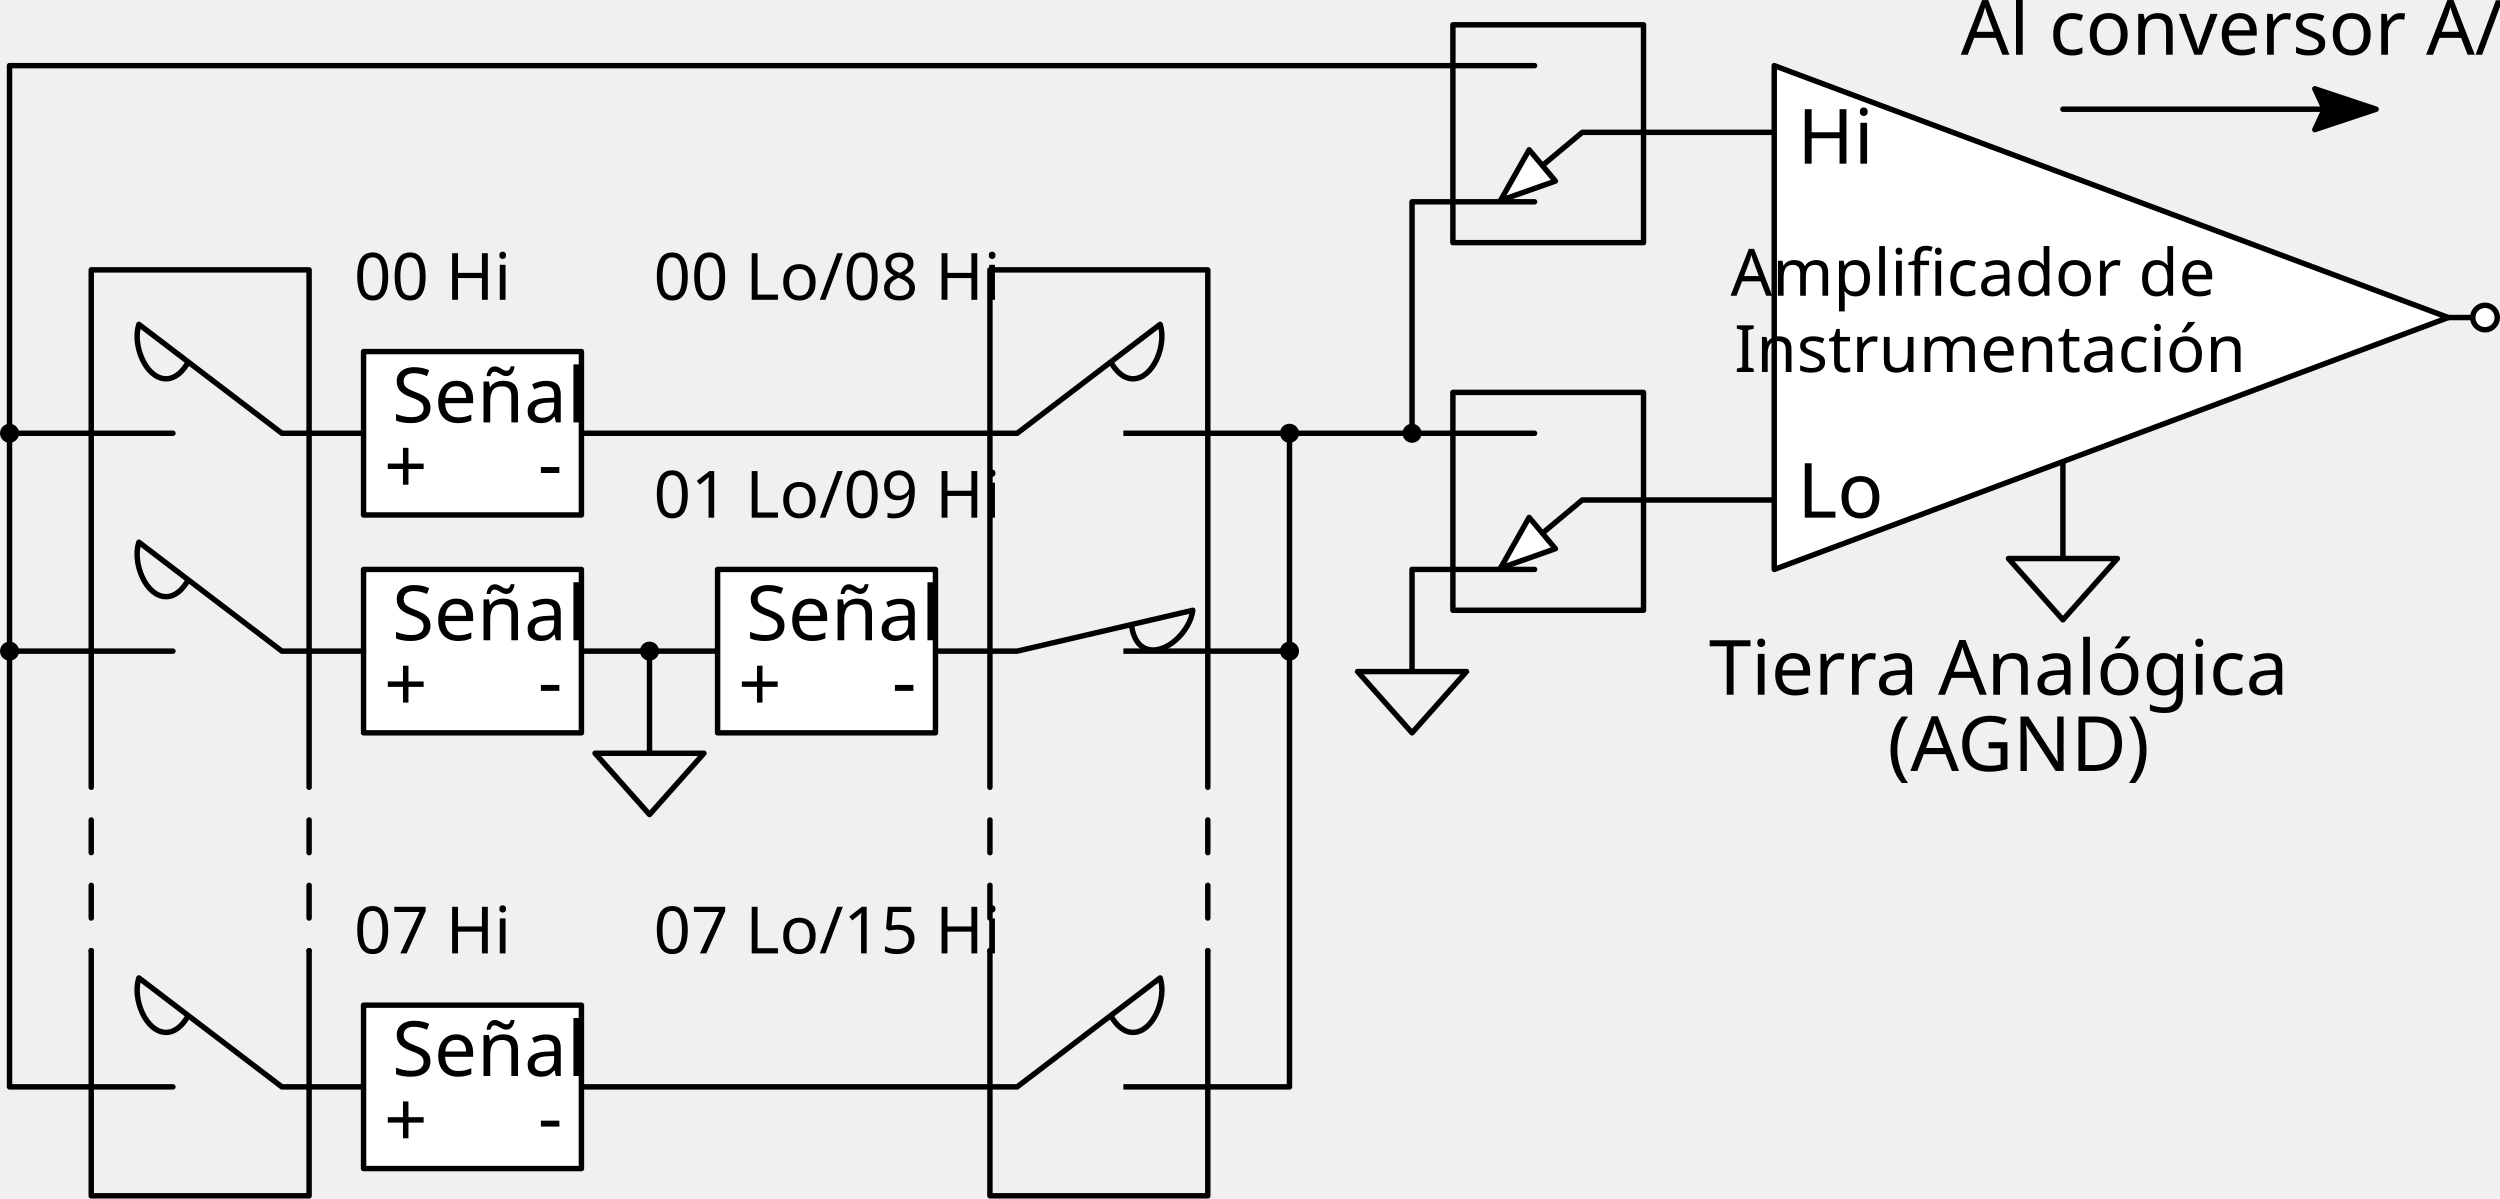
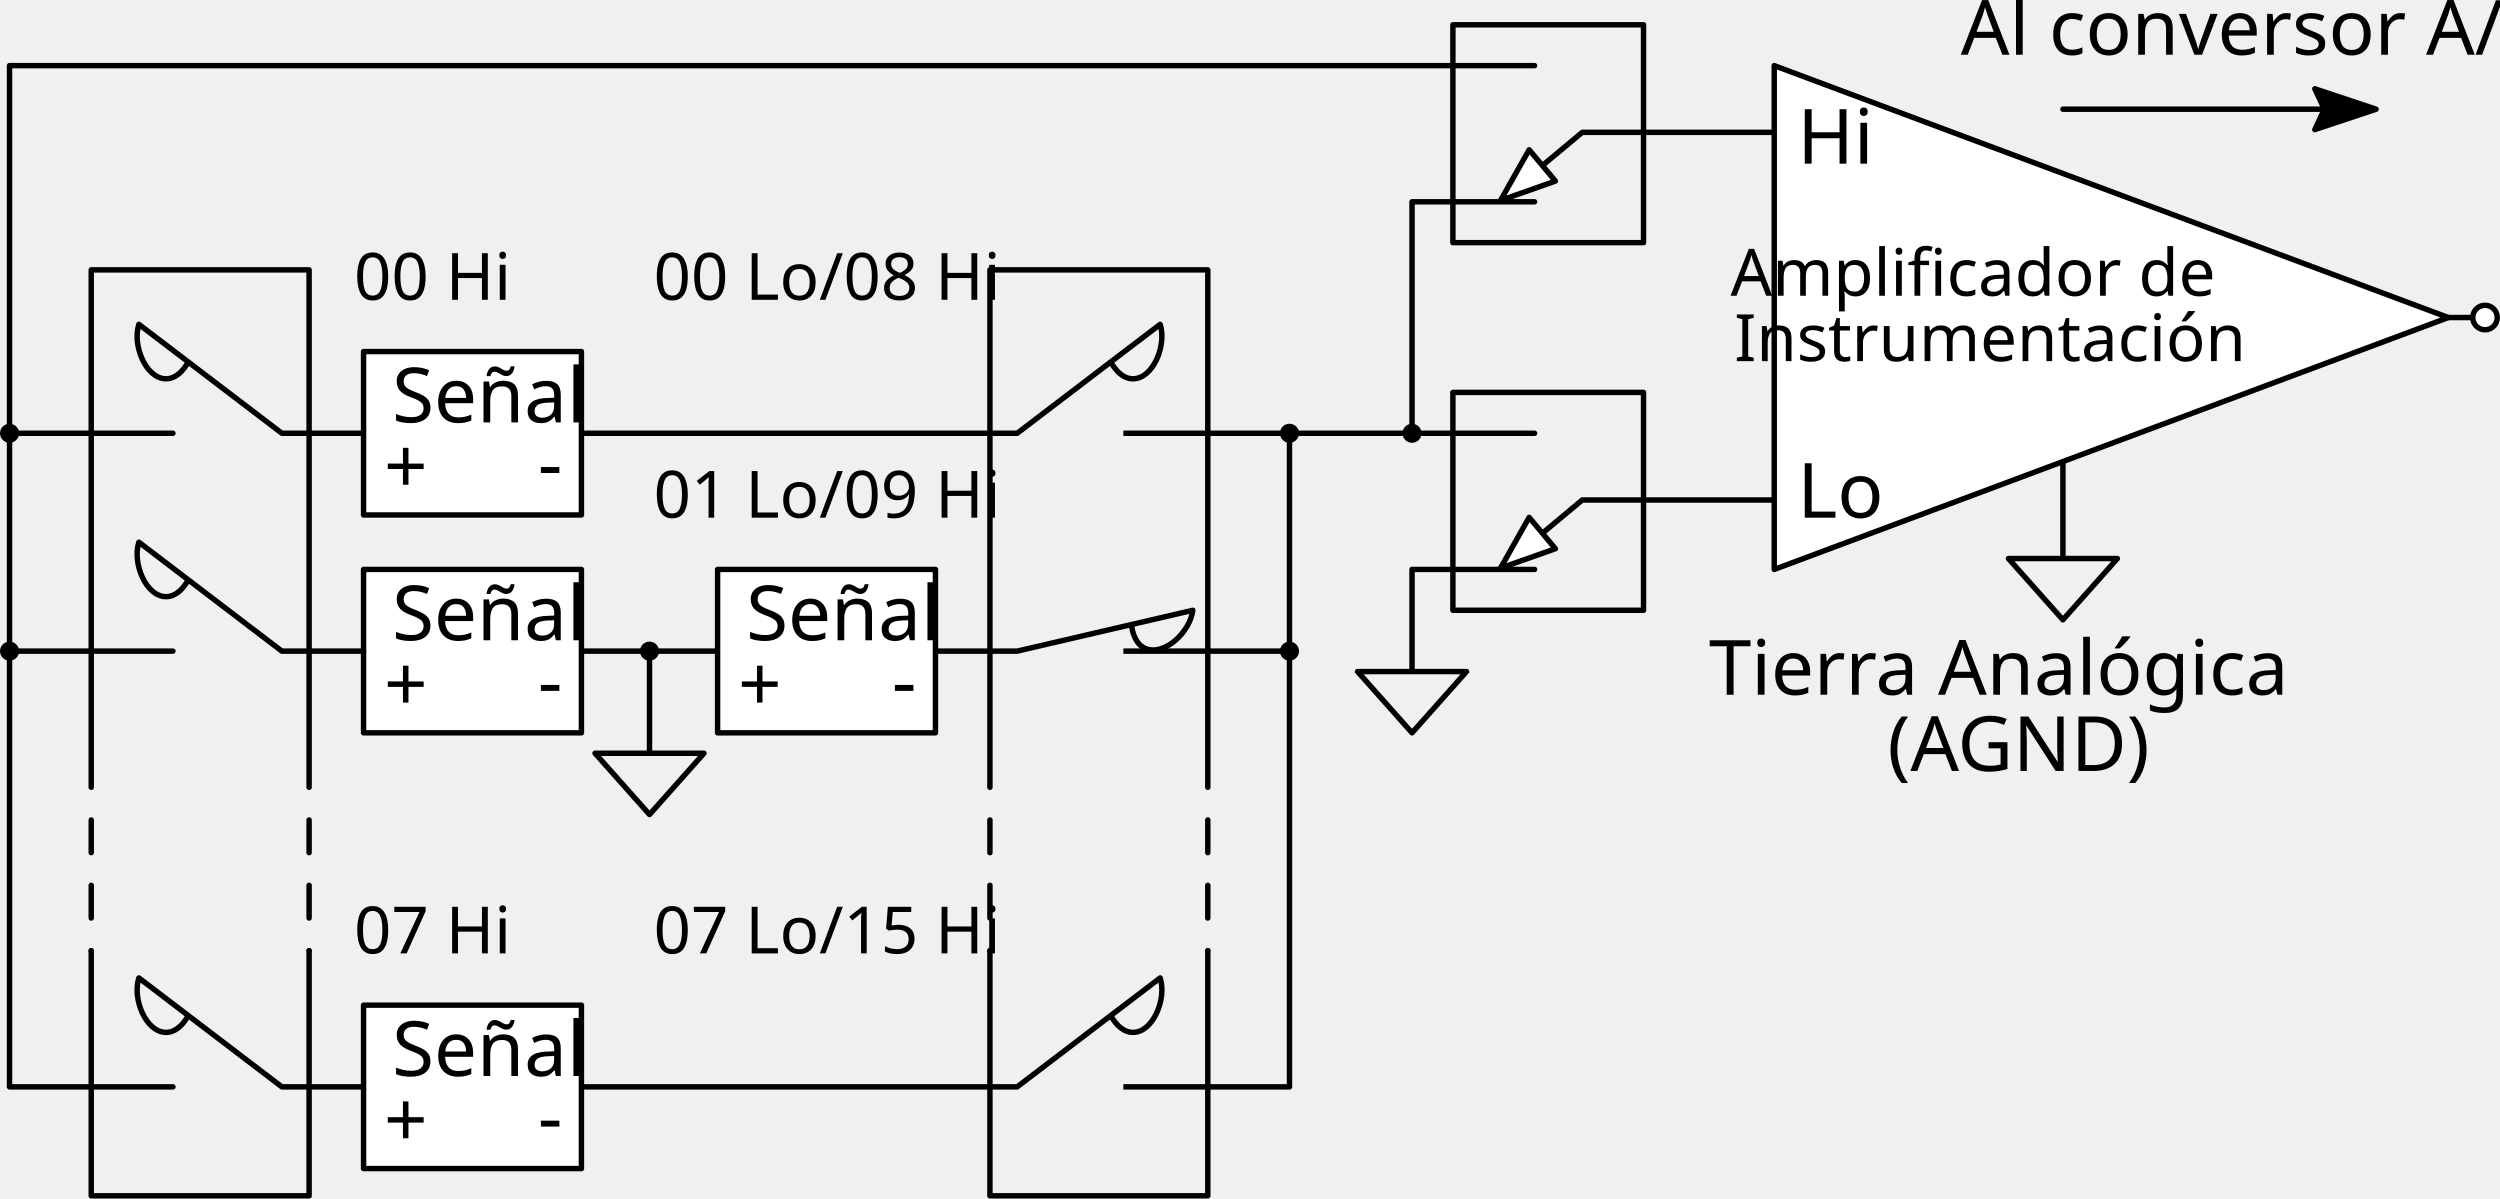
<svg xmlns="http://www.w3.org/2000/svg" width="1836" height="880.195" id="svg2" version="1.1">
  <defs id="defs4">
    </defs>
  <g id="layer2" transform="translate(-53,174.1008)" />
  <g id="layer1" transform="translate(-53,-134.1669)">
    <path id="path3820-6" style="fill:#000000;fill-opacity:0;stroke:#000000;stroke-width:4;stroke-linecap:square;stroke-linejoin:round;stroke-miterlimit:4;stroke-opacity:1;stroke-dasharray:none" d="m 1000,612.362 -120,0 m 0,-160 120,0 0,480 -120,0" />
    <path style="fill:none;stroke:#000000;stroke-width:4;stroke-linecap:round;stroke-linejoin:round;stroke-miterlimit:4;stroke-opacity:1;stroke-dasharray:none" d="m 191,92.094 c 0,0 -6,12 -16,12 -15,0 -25,-25 -20,-40 l 105,80 540,0 105,-80 c 5,15 -5,40 -20,40 -10,0 -16,-12 -16,-12" id="path3964" transform="translate(0,308.2677)" />
    <rect style="fill:#ffffff;fill-opacity:1;stroke:#000000;stroke-width:4;stroke-linecap:square;stroke-linejoin:round;stroke-miterlimit:4;stroke-opacity:1;stroke-dasharray:none" id="rect3784" width="160" height="120" x="320" y="392.362" />
    <path style="fill:none;stroke:#000000;stroke-width:4;stroke-linecap:round;stroke-linejoin:round;stroke-miterlimit:4;stroke-opacity:1;stroke-dasharray:none" d="m 191,880.362 c 0,0 -6,12 -16,12 -15,0 -25,-25 -20,-40 l 105,80 540,0 105,-80 c 5,15 -5,40 -20,40 -10,0 -16,-12 -16,-12" id="path3964-1" />
    <path style="fill:none;stroke:#000000;stroke-width:4;stroke-linecap:round;stroke-linejoin:round;stroke-miterlimit:4;stroke-opacity:1;stroke-dasharray:none" d="m 191,252.094 c 0,0 -6,12 -16,12 -15,0 -25,-25 -20,-40 l 105,80 540,0 129,-30 c -2,16 -21,34 -35,28 -9,-4 -10,-17 -10,-17" id="path4155" transform="translate(0,308.2677)" />
    <rect style="fill:#ffffff;fill-opacity:1;stroke:#000000;stroke-width:4;stroke-linecap:square;stroke-linejoin:round;stroke-miterlimit:4;stroke-opacity:1;stroke-dasharray:none" id="rect3786" width="160" height="120" x="580" y="552.362" />
    <rect style="fill:#ffffff;fill-opacity:1;stroke:#000000;stroke-width:4;stroke-linecap:square;stroke-linejoin:round;stroke-miterlimit:4;stroke-opacity:1;stroke-dasharray:none" id="rect3788" width="160" height="120" x="320" y="244.094" transform="translate(0,308.2677)" />
    <rect style="fill:#ffffff;fill-opacity:1;stroke:#000000;stroke-width:4;stroke-linecap:square;stroke-linejoin:round;stroke-miterlimit:4;stroke-opacity:1;stroke-dasharray:none" id="rect3790" width="160" height="120" x="320" y="564.094" transform="translate(0,308.2677)" />
    <text xml:space="preserve" style="font-size:56px;font-style:normal;font-variant:normal;font-weight:normal;font-stretch:normal;text-align:justify;line-height:125%;writing-mode:lr-tb;text-anchor:start;fill:#000000;fill-opacity:1;stroke:none;font-family:Calibri;-inkscape-font-specification:Calibri" x="341" y="444.362" id="text4158-4">
      <tspan id="tspan2937" x="341" y="444.362">Señal</tspan>
    </text>
    <text xml:space="preserve" style="font-size:56px;font-style:normal;font-variant:normal;font-weight:normal;font-stretch:normal;text-align:start;line-height:125%;writing-mode:lr-tb;text-anchor:start;fill:#000000;fill-opacity:1;stroke:none;font-family:Calibri;-inkscape-font-specification:Calibri" x="335" y="496.362" id="text4172-7">
      <tspan id="tspan4174-7" x="335" y="496.362">+</tspan>
    </text>
    <text xml:space="preserve" style="font-size:56px;font-style:normal;font-variant:normal;font-weight:normal;font-stretch:normal;text-align:start;line-height:125%;writing-mode:lr-tb;text-anchor:start;fill:#000000;fill-opacity:1;stroke:none;font-family:Calibri;-inkscape-font-specification:Calibri" x="448" y="494.362" id="text4176-9">
      <tspan id="tspan4178-31" x="448" y="494.362">-</tspan>
    </text>
    <g id="g4320">
      <path transform="translate(0,308.2677)" id="path4286" d="m 120,404.094 0,-380 0,0 0,0 160,0 0,380" style="fill:none;stroke:#000000;stroke-width:4;stroke-linecap:round;stroke-linejoin:round;stroke-miterlimit:4;stroke-opacity:1" />
      <path transform="translate(0,308.2677)" id="path4295" d="m 280,524.094 0,180 -160,0 0,-180" style="fill:none;stroke:#000000;stroke-width:4;stroke-linecap:round;stroke-linejoin:round;stroke-miterlimit:4;stroke-opacity:1" />
      <path transform="translate(0,308.2677)" id="rect4255" d="m 280,404.094 0,120" style="fill:none;stroke:#000000;stroke-width:4;stroke-linecap:round;stroke-linejoin:round;stroke-miterlimit:4;stroke-opacity:1;stroke-dasharray:24, 24;stroke-dashoffset:24" />
      <path id="rect4255-8" d="m 120,712.362 0,120" style="fill:none;stroke:#000000;stroke-width:4;stroke-linecap:round;stroke-linejoin:round;stroke-miterlimit:4;stroke-opacity:1;stroke-dasharray:24, 24;stroke-dashoffset:24" />
    </g>
    <g transform="translate(660,4.2187503e-7)" id="g4320-6">
      <path transform="translate(0,308.2677)" id="path4286-5" d="m 120,404.094 0,-380 0,0 0,0 160,0 0,380" style="fill:none;stroke:#000000;stroke-width:4;stroke-linecap:round;stroke-linejoin:round;stroke-miterlimit:4;stroke-opacity:1" />
      <path transform="translate(0,308.2677)" id="path4295-0" d="m 280,524.094 0,180 -160,0 0,-180" style="fill:none;stroke:#000000;stroke-width:4;stroke-linecap:round;stroke-linejoin:round;stroke-miterlimit:4;stroke-opacity:1" />
      <path transform="translate(0,308.2677)" id="rect4255-2" d="m 280,404.094 0,120" style="fill:none;stroke:#000000;stroke-width:4;stroke-linecap:round;stroke-linejoin:round;stroke-miterlimit:4;stroke-opacity:1;stroke-dasharray:24, 24;stroke-dashoffset:24" />
      <path id="rect4255-8-8" d="m 120,712.362 0,120" style="fill:none;stroke:#000000;stroke-width:4;stroke-linecap:round;stroke-linejoin:round;stroke-miterlimit:4;stroke-opacity:1;stroke-dasharray:24, 24;stroke-dashoffset:24" />
    </g>
    <path style="fill:none;stroke:#000000;stroke-width:4;stroke-linecap:round;stroke-linejoin:round;stroke-miterlimit:4;stroke-opacity:1;stroke-dasharray:none;stroke-dashoffset:24" d="m 530,304.094 0,75 -40,0 40,45 40,-45 -40,0" id="path4364" transform="translate(0,308.2677)" />
    <rect style="fill:none;stroke:#000000;stroke-width:4;stroke-linecap:round;stroke-linejoin:round;stroke-miterlimit:4;stroke-opacity:1;stroke-dasharray:none;stroke-dashoffset:24" id="rect4366" width="140" height="160" x="1120" y="152.362" />
    <rect style="fill:none;stroke:#000000;stroke-width:4;stroke-linecap:round;stroke-linejoin:round;stroke-miterlimit:4;stroke-opacity:1;stroke-dasharray:none;stroke-dashoffset:24" id="rect4366-6" width="140" height="160" x="1120" y="422.362" />
    <path style="fill:none;stroke:#000000;stroke-width:4;stroke-linecap:round;stroke-linejoin:round;stroke-miterlimit:4;stroke-opacity:1;stroke-dasharray:none;stroke-dashoffset:24" d="m 1000,300 180,0" id="path4390" transform="translate(0,152.3622)" />
    <path style="fill:none;stroke:#000000;stroke-width:4;stroke-linecap:round;stroke-linejoin:round;stroke-miterlimit:4;stroke-opacity:1;stroke-dasharray:none;stroke-dashoffset:24" d="m 1180,282.362 -90,0 0,170" id="path4392" />
    <path style="fill:none;stroke:#000000;stroke-width:4;stroke-linecap:round;stroke-linejoin:round;stroke-miterlimit:4;stroke-opacity:1;stroke-dasharray:none;stroke-dashoffset:24" d="m 1180,552.362 -90,0 0,75 -40,0 40,45 40,-45 -40,0" id="path4364-0" />
    <path id="path4426" transform="translate(0,152.3622)" style="fill:none;stroke:#000000;stroke-width:4;stroke-linecap:round;stroke-linejoin:round;stroke-miterlimit:4;stroke-opacity:1;stroke-dasharray:none;stroke-dashoffset:24" d="M 60,300 60,30 1180,30 M 60,460 l 120,0 m 0,-160 -120,0 0,480 120,0" />
    <path style="fill:#000000;fill-opacity:1;stroke:#000000;stroke-width:4;stroke-linecap:round;stroke-linejoin:round;stroke-miterlimit:4;stroke-opacity:1;stroke-dasharray:none;stroke-dashoffset:24" id="path4429" d="m 65,300 c 0,2.761 -2.239,5 -5,5 -2.761,0 -5,-2.239 -5,-5 0,-2.761 2.239,-5 5,-5 2.761,0 5,2.239 5,5 z" transform="translate(0,152.3622)" />
    <path transform="translate(0,312.3622)" style="fill:#000000;fill-opacity:1;stroke:#000000;stroke-width:4;stroke-linecap:round;stroke-linejoin:round;stroke-miterlimit:4;stroke-opacity:1;stroke-dasharray:none;stroke-dashoffset:24" id="path4429-8" d="m 65,300 c 0,2.761 -2.239,5 -5,5 -2.761,0 -5,-2.239 -5,-5 0,-2.761 2.239,-5 5,-5 2.761,0 5,2.239 5,5 z" />
    <path transform="translate(470,312.3622)" style="fill:#000000;fill-opacity:1;stroke:#000000;stroke-width:4;stroke-linecap:round;stroke-linejoin:round;stroke-miterlimit:4;stroke-opacity:1;stroke-dasharray:none;stroke-dashoffset:24" id="path4429-5" d="m 65,300 c 0,2.761 -2.239,5 -5,5 -2.761,0 -5,-2.239 -5,-5 0,-2.761 2.239,-5 5,-5 2.761,0 5,2.239 5,5 z" />
    <path transform="translate(940,312.3622)" style="fill:#000000;fill-opacity:1;stroke:#000000;stroke-width:4;stroke-linecap:round;stroke-linejoin:round;stroke-miterlimit:4;stroke-opacity:1;stroke-dasharray:none;stroke-dashoffset:24" id="path4429-9" d="m 65,300 c 0,2.761 -2.239,5 -5,5 -2.761,0 -5,-2.239 -5,-5 0,-2.761 2.239,-5 5,-5 2.761,0 5,2.239 5,5 z" />
    <path transform="translate(940,152.3622)" style="fill:#000000;fill-opacity:1;stroke:#000000;stroke-width:4;stroke-linecap:round;stroke-linejoin:round;stroke-miterlimit:4;stroke-opacity:1;stroke-dasharray:none;stroke-dashoffset:24" id="path4429-6" d="m 65,300 c 0,2.761 -2.239,5 -5,5 -2.761,0 -5,-2.239 -5,-5 0,-2.761 2.239,-5 5,-5 2.761,0 5,2.239 5,5 z" />
    <path transform="translate(1030,152.3622)" style="fill:#000000;fill-opacity:1;stroke:#000000;stroke-width:4;stroke-linecap:round;stroke-linejoin:round;stroke-miterlimit:4;stroke-opacity:1;stroke-dasharray:none;stroke-dashoffset:24" id="path4429-3" d="m 65,300 c 0,2.761 -2.239,5 -5,5 -2.761,0 -5,-2.239 -5,-5 0,-2.761 2.239,-5 5,-5 2.761,0 5,2.239 5,5 z" />
    <path style="fill:none;stroke:#000000;stroke-width:4;stroke-linecap:round;stroke-linejoin:round;stroke-miterlimit:4;stroke-opacity:1;stroke-dasharray:none;stroke-dashoffset:24" d="m 1155,281.362 60,-50 145,0" id="path4544" />
    <path style="fill:#ffffff;fill-opacity:1;stroke:#000000;stroke-width:4;stroke-linecap:round;stroke-linejoin:round;stroke-miterlimit:4;stroke-opacity:1;stroke-dasharray:none;stroke-dashoffset:24" d="m 1155,281.362 40.284,-14.221 -19.284,-22.981 -21,37.202" id="path4530" />
    <path style="fill:none;stroke:#000000;stroke-width:4;stroke-linecap:round;stroke-linejoin:round;stroke-miterlimit:4;stroke-opacity:1;stroke-dasharray:none;stroke-dashoffset:24" d="m 1155,551.362 60,-50 145,0" id="path4544-8" />
    <path style="fill:#ffffff;fill-opacity:1;stroke:#000000;stroke-width:4;stroke-linecap:round;stroke-linejoin:round;stroke-miterlimit:4;stroke-opacity:1;stroke-dasharray:none;stroke-dashoffset:24" d="m 1155,551.362 40.284,-14.221 -19.284,-22.981 -21,37.202" id="path4530-9" />
    <path style="fill:none;stroke:#000000;stroke-width:4;stroke-linecap:round;stroke-linejoin:round;stroke-miterlimit:4;stroke-opacity:1;stroke-dasharray:none;stroke-dashoffset:24" d="m 1568,469.362 0,75 -40,0 40,45 40,-45 -40,0" id="path4364-3" />
    <path style="fill:#ffffff;fill-opacity:1;stroke:#000000;stroke-width:4;stroke-linecap:round;stroke-linejoin:round;stroke-miterlimit:4;stroke-opacity:1;stroke-dasharray:none;stroke-dashoffset:24" d="m 1785,217 40,0" id="path4733" transform="translate(53,150.3622)" />
    <path style="fill:#ffffff;fill-opacity:1;stroke:#000000;stroke-width:4;stroke-linecap:round;stroke-linejoin:round;stroke-miterlimit:4;stroke-opacity:1;stroke-dasharray:none;stroke-dashoffset:24" d="m 1356,182.362 0,370 495,-185 -495,-185 z" id="path4577" />
    <text xml:space="preserve" style="font-size:56px;font-style:normal;font-variant:normal;font-weight:normal;font-stretch:normal;text-align:start;line-height:125%;writing-mode:lr-tb;text-anchor:start;fill:#000000;fill-opacity:1;stroke:none;font-family:Calibri;-inkscape-font-specification:Calibri" x="1373" y="254.362" id="text4621">
      <tspan id="tspan4623" x="1373" y="254.362">Hi</tspan>
    </text>
    <text xml:space="preserve" style="font-size:56px;font-style:normal;font-variant:normal;font-weight:normal;font-stretch:normal;text-align:start;line-height:125%;writing-mode:lr-tb;text-anchor:start;fill:#000000;fill-opacity:1;stroke:none;font-family:Calibri;-inkscape-font-specification:Calibri" x="1373" y="514.362" id="text4625">
      <tspan id="tspan4627" x="1373" y="514.362">Lo</tspan>
    </text>
-     <text xml:space="preserve" style="font-size:48px;font-style:normal;font-variant:normal;font-weight:normal;font-stretch:normal;text-align:center;line-height:100%;writing-mode:lr;text-anchor:middle;fill:#000000;fill-opacity:1;stroke:none;font-family:Calibri;-inkscape-font-specification:Calibri" x="1545.688" y="351.362" id="text4629">
+     <text xml:space="preserve" style="font-size:48px;font-style:normal;font-variant:normal;font-weight:normal;font-stretch:normal;text-align:center;line-height:100%;writing-mode:lr-tb;text-anchor:middle;fill:#000000;fill-opacity:1;stroke:none;font-family:Calibri;-inkscape-font-specification:Calibri" x="1545.688" y="351.362" id="text4629">
      <tspan id="tspan2947" x="1545.688" y="351.362">Amplificador de</tspan>
-       <tspan id="tspan2949" x="1545.688" y="407.362">Instrumentación</tspan>
+       <tspan id="tspan2949" x="1545.688" y="399.362">Instrumentación</tspan>
    </text>
    <text xml:space="preserve" style="font-size:48px;font-style:normal;font-variant:normal;font-weight:normal;font-stretch:normal;text-align:start;line-height:125%;writing-mode:lr-tb;text-anchor:start;fill:#000000;fill-opacity:1;stroke:none;font-family:Calibri;-inkscape-font-specification:Calibri" x="313" y="354.362" id="text4639">
      <tspan id="tspan4641" x="313" y="354.362">00 Hi</tspan>
    </text>
    <text xml:space="preserve" style="font-size:48px;font-style:normal;font-variant:normal;font-weight:normal;font-stretch:normal;text-align:start;line-height:125%;writing-mode:lr-tb;text-anchor:start;fill:#000000;fill-opacity:1;stroke:none;font-family:Calibri;-inkscape-font-specification:Calibri" x="533" y="354.362" id="text4643">
      <tspan id="tspan4647" x="533" y="354.362">00 Lo/08 Hi</tspan>
    </text>
    <text xml:space="preserve" style="font-size:56px;font-style:normal;font-variant:normal;font-weight:normal;font-stretch:normal;text-align:start;line-height:125%;writing-mode:lr-tb;text-anchor:start;fill:#000000;fill-opacity:1;stroke:none;font-family:Calibri;-inkscape-font-specification:Calibri" x="413.956" y="72.177" id="text4649" transform="translate(53,150.3622)">
      <tspan x="413.956" y="72.177" id="tspan4653" />
    </text>
    <text xml:space="preserve" style="font-size:48px;font-style:normal;font-variant:normal;font-weight:normal;font-stretch:normal;text-align:start;line-height:125%;writing-mode:lr-tb;text-anchor:start;fill:#000000;fill-opacity:1;stroke:none;font-family:Calibri;-inkscape-font-specification:Calibri" x="313" y="834.362" id="text4639-4">
      <tspan id="tspan4688" x="313" y="834.362">07 Hi</tspan>
    </text>
    <text xml:space="preserve" style="font-size:48px;font-style:normal;font-variant:normal;font-weight:normal;font-stretch:normal;text-align:start;line-height:125%;writing-mode:lr-tb;text-anchor:start;fill:#000000;fill-opacity:1;stroke:none;font-family:Calibri;-inkscape-font-specification:Calibri" x="533" y="834.362" id="text4643-6">
      <tspan id="tspan4690" x="533" y="834.362">07 Lo/15 Hi</tspan>
    </text>
    <text xml:space="preserve" style="font-size:48px;font-style:normal;font-variant:normal;font-weight:normal;font-stretch:normal;text-align:start;line-height:125%;writing-mode:lr-tb;text-anchor:start;fill:#000000;fill-opacity:1;stroke:none;font-family:Calibri;-inkscape-font-specification:Calibri" x="533" y="514.362" id="text4643-66">
      <tspan id="tspan4731" x="533" y="514.362">01 Lo/09 Hi</tspan>
    </text>
    <path transform="translate(1818,67.36218)" style="fill:#ffffff;fill-opacity:1;stroke:#000000;stroke-width:4;stroke-linecap:round;stroke-linejoin:round;stroke-miterlimit:4;stroke-opacity:1;stroke-dasharray:none;stroke-dashoffset:24" id="path4429-3-8" d="m 69,300 c 0,4.971 -4.029,9 -9,9 -4.971,0 -9,-4.029 -9,-9 0,-4.971 4.029,-9 9,-9 4.971,0 9,4.029 9,9 z" />
    <text xml:space="preserve" style="font-size:56px;font-style:normal;font-variant:normal;font-weight:normal;font-stretch:normal;text-align:center;line-height:100%;writing-mode:lr-tb;text-anchor:middle;fill:#000000;fill-opacity:1;stroke:none;font-family:Calibri;-inkscape-font-specification:Calibri" x="1571.805" y="644.362" id="text4759">
      <tspan id="tspan2943" x="1571.805" y="644.362">Tierra Analógica</tspan>
      <tspan id="tspan2945" x="1571.805" y="700.362">(AGND)</tspan>
    </text>
    <path style="fill:#ffffff;fill-opacity:1;stroke:#000000;stroke-width:4;stroke-linecap:round;stroke-linejoin:round;stroke-miterlimit:4;stroke-opacity:1;stroke-dasharray:none;stroke-dashoffset:24" d="m 1710,64 -195,0" id="path4777" transform="translate(53,150.3622)" />
    <path style="fill:#000000;fill-opacity:1;stroke:#000000;stroke-width:4;stroke-linecap:round;stroke-linejoin:round;stroke-miterlimit:4;stroke-opacity:1;stroke-dasharray:none;stroke-dashoffset:24" d="m 1798,214.362 -45,-15 7,15 -7,15 45,-15 z" id="path4775" />
    <text xml:space="preserve" style="font-size:56px;font-style:normal;font-variant:normal;font-weight:normal;font-stretch:normal;text-align:start;line-height:125%;writing-mode:lr-tb;text-anchor:start;fill:#000000;fill-opacity:1;stroke:none;font-family:Calibri;-inkscape-font-specification:Calibri" x="1493" y="174.362" id="text4779">
      <tspan id="tspan2951" x="1493" y="174.362">Al conversor A/D</tspan>
    </text>
    <text xml:space="preserve" style="font-size:56px;font-style:normal;font-variant:normal;font-weight:normal;font-stretch:normal;text-align:justify;line-height:125%;writing-mode:lr-tb;text-anchor:start;fill:#000000;fill-opacity:1;stroke:none;font-family:Calibri;-inkscape-font-specification:Calibri" x="341" y="604.362" id="text4158-4-1">
      <tspan id="tspan2937-7" x="341" y="604.362">Señal</tspan>
    </text>
    <text xml:space="preserve" style="font-size:56px;font-style:normal;font-variant:normal;font-weight:normal;font-stretch:normal;text-align:start;line-height:125%;writing-mode:lr-tb;text-anchor:start;fill:#000000;fill-opacity:1;stroke:none;font-family:Calibri;-inkscape-font-specification:Calibri" x="335" y="656.362" id="text4172-7-4">
      <tspan id="tspan4174-7-0" x="335" y="656.362">+</tspan>
    </text>
    <text xml:space="preserve" style="font-size:56px;font-style:normal;font-variant:normal;font-weight:normal;font-stretch:normal;text-align:start;line-height:125%;writing-mode:lr-tb;text-anchor:start;fill:#000000;fill-opacity:1;stroke:none;font-family:Calibri;-inkscape-font-specification:Calibri" x="448" y="654.362" id="text4176-9-9">
      <tspan id="tspan4178-31-4" x="448" y="654.362">-</tspan>
    </text>
    <text xml:space="preserve" style="font-size:56px;font-style:normal;font-variant:normal;font-weight:normal;font-stretch:normal;text-align:justify;line-height:125%;writing-mode:lr-tb;text-anchor:start;fill:#000000;fill-opacity:1;stroke:none;font-family:Calibri;-inkscape-font-specification:Calibri" x="341" y="924.362" id="text4158-4-8">
      <tspan id="tspan2937-2" x="341" y="924.362">Señal</tspan>
    </text>
    <text xml:space="preserve" style="font-size:56px;font-style:normal;font-variant:normal;font-weight:normal;font-stretch:normal;text-align:start;line-height:125%;writing-mode:lr-tb;text-anchor:start;fill:#000000;fill-opacity:1;stroke:none;font-family:Calibri;-inkscape-font-specification:Calibri" x="335" y="976.362" id="text4172-7-45">
      <tspan id="tspan4174-7-5" x="335" y="976.362">+</tspan>
    </text>
    <text xml:space="preserve" style="font-size:56px;font-style:normal;font-variant:normal;font-weight:normal;font-stretch:normal;text-align:start;line-height:125%;writing-mode:lr-tb;text-anchor:start;fill:#000000;fill-opacity:1;stroke:none;font-family:Calibri;-inkscape-font-specification:Calibri" x="448" y="974.362" id="text4176-9-1">
      <tspan id="tspan4178-31-7" x="448" y="974.362">-</tspan>
    </text>
    <text xml:space="preserve" style="font-size:56px;font-style:normal;font-variant:normal;font-weight:normal;font-stretch:normal;text-align:justify;line-height:125%;writing-mode:lr-tb;text-anchor:start;fill:#000000;fill-opacity:1;stroke:none;font-family:Calibri;-inkscape-font-specification:Calibri" x="601" y="604.362" id="text4158-4-15">
      <tspan id="tspan2937-27" x="601" y="604.362">Señal</tspan>
    </text>
    <text xml:space="preserve" style="font-size:56px;font-style:normal;font-variant:normal;font-weight:normal;font-stretch:normal;text-align:start;line-height:125%;writing-mode:lr-tb;text-anchor:start;fill:#000000;fill-opacity:1;stroke:none;font-family:Calibri;-inkscape-font-specification:Calibri" x="595" y="656.362" id="text4172-7-6">
      <tspan id="tspan4174-7-1" x="595" y="656.362">+</tspan>
    </text>
    <text xml:space="preserve" style="font-size:56px;font-style:normal;font-variant:normal;font-weight:normal;font-stretch:normal;text-align:start;line-height:125%;writing-mode:lr-tb;text-anchor:start;fill:#000000;fill-opacity:1;stroke:none;font-family:Calibri;-inkscape-font-specification:Calibri" x="708" y="654.362" id="text4176-9-4">
      <tspan id="tspan4178-31-2" x="708" y="654.362">-</tspan>
    </text>
  </g>
</svg>
